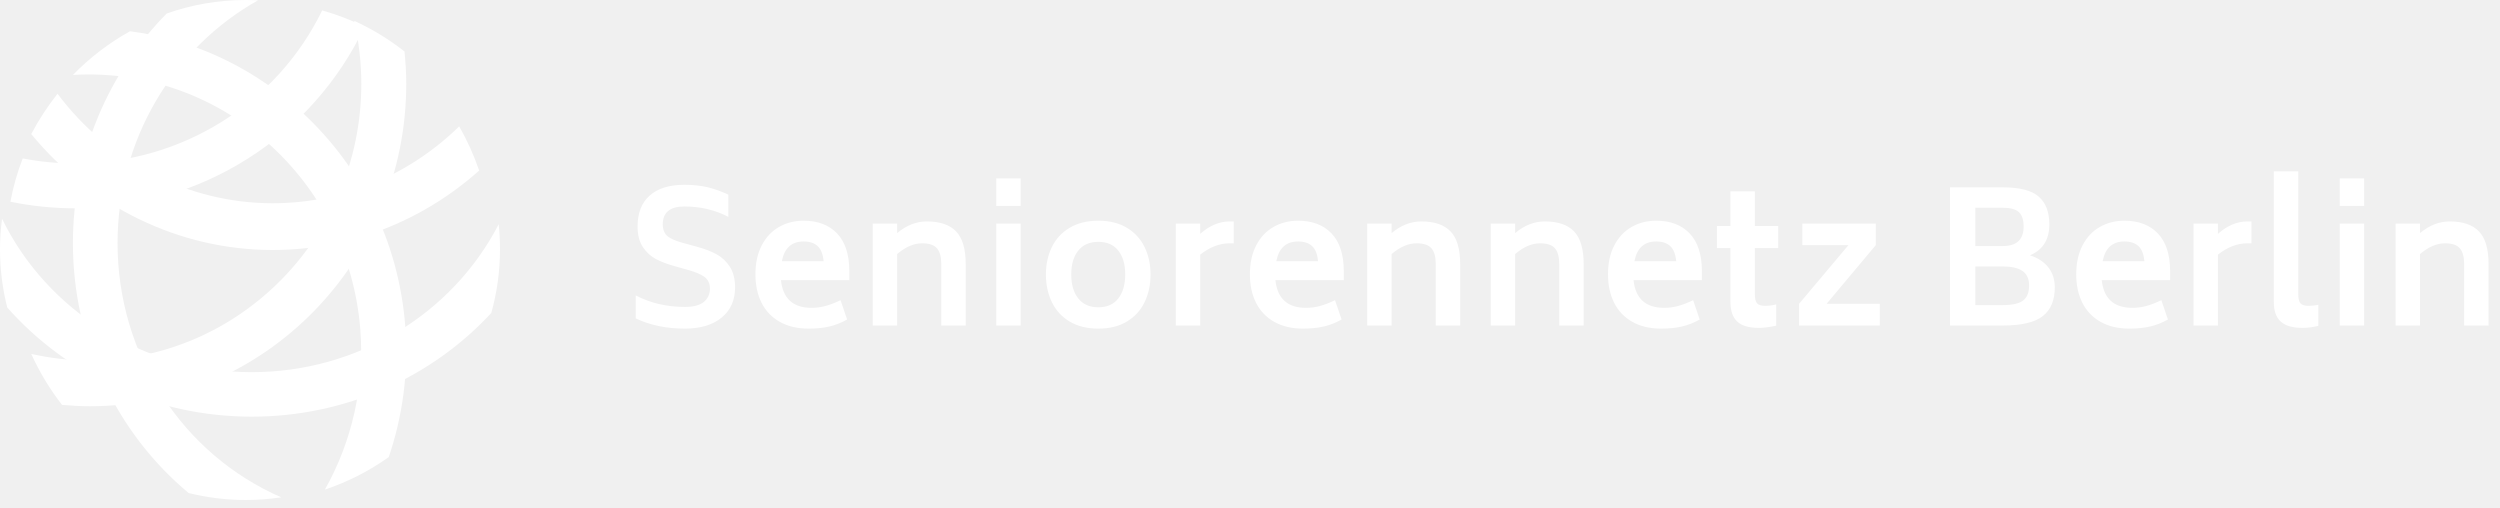
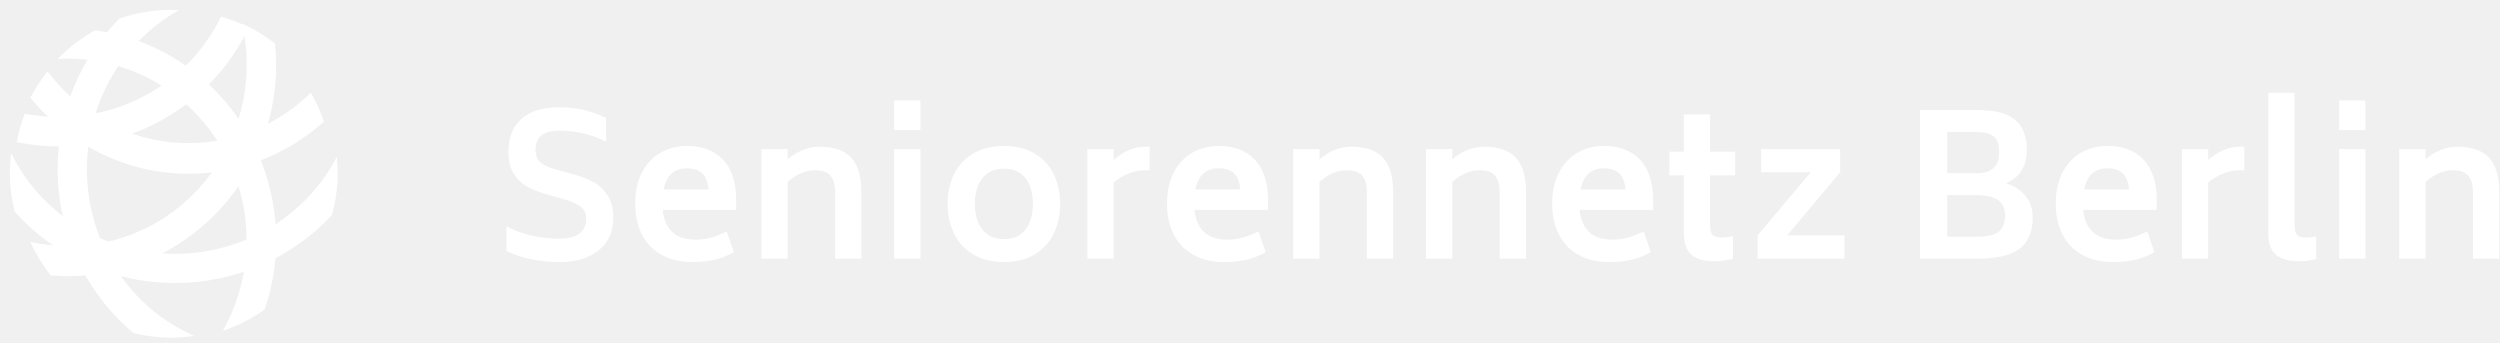
- <svg xmlns="http://www.w3.org/2000/svg" width="192" height="39" viewBox="0 0 192 39">
+ <svg xmlns="http://www.w3.org/2000/svg" width="241" height="33" viewBox="0 0 241 33">
  <g fill="#FFFFFF" fill-rule="evenodd">
-     <path fill-rule="nonzero" d="M52.592,25.238 C51.183,25.238 49.927,24.977 48.826,24.454 L48.826,22.69 C49.955,23.278 51.211,23.572 52.592,23.572 C53.255,23.572 53.74,23.446 54.048,23.194 C54.356,22.942 54.515,22.606 54.524,22.186 C54.524,21.775 54.382,21.467 54.097,21.262 C53.848,21.082 53.472,20.917 52.969,20.766 L51.794,20.436 C51.253,20.287 50.781,20.107 50.38,19.897 C49.979,19.687 49.643,19.379 49.372,18.973 C49.101,18.567 48.966,18.042 48.966,17.398 C48.966,16.353 49.279,15.557 49.904,15.011 C50.529,14.465 51.411,14.192 52.55,14.192 C53.231,14.192 53.831,14.255 54.349,14.381 C54.867,14.507 55.397,14.696 55.938,14.948 L55.938,16.656 C54.921,16.124 53.791,15.858 52.55,15.858 C51.449,15.858 50.898,16.32 50.898,17.244 C50.907,17.655 51.036,17.958 51.283,18.154 C51.499,18.326 51.853,18.483 52.345,18.626 L53.53,18.952 C54.118,19.111 54.617,19.302 55.028,19.526 C55.439,19.75 55.779,20.07 56.05,20.485 C56.321,20.9 56.456,21.439 56.456,22.102 C56.447,23.073 56.099,23.838 55.413,24.398 C54.727,24.958 53.787,25.238 52.592,25.238 Z M59.977,21.514 C60.126,22.933 60.91,23.642 62.329,23.642 C62.693,23.642 63.048,23.595 63.393,23.502 C63.738,23.409 64.126,23.259 64.555,23.054 L65.059,24.538 C64.611,24.79 64.154,24.97 63.687,25.077 C63.22,25.184 62.693,25.238 62.105,25.238 C61.237,25.238 60.495,25.063 59.879,24.713 C59.263,24.363 58.799,23.875 58.486,23.25 C58.173,22.625 58.017,21.897 58.017,21.066 C58.017,20.198 58.18,19.454 58.507,18.833 C58.834,18.212 59.277,17.743 59.837,17.426 C60.397,17.109 61.022,16.95 61.713,16.95 C62.805,16.95 63.661,17.274 64.282,17.923 C64.903,18.572 65.218,19.521 65.227,20.772 L65.227,21.514 L59.977,21.514 Z M61.713,18.546 C60.798,18.546 60.243,19.05 60.047,20.058 L63.253,20.058 C63.206,19.535 63.057,19.153 62.805,18.91 C62.553,18.667 62.189,18.546 61.713,18.546 Z M71.184,17.006 C72.192,17.006 72.941,17.263 73.431,17.776 C73.921,18.289 74.166,19.125 74.166,20.282 L74.166,25 L72.29,25 L72.29,20.282 C72.29,19.731 72.18,19.328 71.961,19.071 C71.742,18.814 71.361,18.686 70.82,18.686 C70.185,18.686 69.546,18.961 68.902,19.512 L68.902,25 L67.026,25 L67.026,17.174 L68.902,17.174 L68.902,17.902 C69.611,17.305 70.372,17.006 71.184,17.006 Z M76.511,13.702 L78.387,13.702 L78.387,15.816 L76.511,15.816 L76.511,13.702 Z M76.511,17.174 L78.387,17.174 L78.387,25 L76.511,25 L76.511,17.174 Z M84.358,25.238 C83.49,25.238 82.753,25.056 82.146,24.692 C81.539,24.328 81.084,23.831 80.781,23.201 C80.478,22.571 80.326,21.864 80.326,21.08 C80.326,20.305 80.478,19.605 80.781,18.98 C81.084,18.355 81.539,17.86 82.146,17.496 C82.753,17.132 83.49,16.95 84.358,16.95 C85.217,16.95 85.947,17.132 86.549,17.496 C87.151,17.86 87.604,18.355 87.907,18.98 C88.21,19.605 88.362,20.305 88.362,21.08 C88.362,21.864 88.21,22.571 87.907,23.201 C87.604,23.831 87.151,24.328 86.549,24.692 C85.947,25.056 85.217,25.238 84.358,25.238 Z M84.358,23.6 C85.021,23.6 85.529,23.374 85.884,22.921 C86.239,22.468 86.416,21.855 86.416,21.08 C86.416,20.305 86.239,19.694 85.884,19.246 C85.529,18.798 85.021,18.574 84.358,18.574 C83.686,18.574 83.17,18.798 82.811,19.246 C82.452,19.694 82.272,20.305 82.272,21.08 C82.272,21.855 82.452,22.468 82.811,22.921 C83.17,23.374 83.686,23.6 84.358,23.6 Z M94.753,17.006 L94.753,18.686 L94.431,18.686 C93.666,18.686 92.914,18.975 92.177,19.554 L92.177,25 L90.301,25 L90.301,17.174 L92.177,17.174 L92.177,17.958 C92.896,17.323 93.647,17.006 94.431,17.006 L94.753,17.006 Z M97.952,21.514 C98.101,22.933 98.885,23.642 100.304,23.642 C100.668,23.642 101.023,23.595 101.368,23.502 C101.713,23.409 102.101,23.259 102.53,23.054 L103.034,24.538 C102.586,24.79 102.129,24.97 101.662,25.077 C101.195,25.184 100.668,25.238 100.08,25.238 C99.212,25.238 98.47,25.063 97.854,24.713 C97.238,24.363 96.774,23.875 96.461,23.25 C96.148,22.625 95.992,21.897 95.992,21.066 C95.992,20.198 96.155,19.454 96.482,18.833 C96.809,18.212 97.252,17.743 97.812,17.426 C98.372,17.109 98.997,16.95 99.688,16.95 C100.78,16.95 101.636,17.274 102.257,17.923 C102.878,18.572 103.193,19.521 103.202,20.772 L103.202,21.514 L97.952,21.514 Z M99.688,18.546 C98.773,18.546 98.218,19.05 98.022,20.058 L101.228,20.058 C101.181,19.535 101.032,19.153 100.78,18.91 C100.528,18.667 100.164,18.546 99.688,18.546 Z M109.159,17.006 C110.167,17.006 110.916,17.263 111.406,17.776 C111.896,18.289 112.141,19.125 112.141,20.282 L112.141,25 L110.265,25 L110.265,20.282 C110.265,19.731 110.155,19.328 109.936,19.071 C109.717,18.814 109.336,18.686 108.795,18.686 C108.16,18.686 107.521,18.961 106.877,19.512 L106.877,25 L105.001,25 L105.001,17.174 L106.877,17.174 L106.877,17.902 C107.586,17.305 108.347,17.006 109.159,17.006 Z M118.644,17.006 C119.652,17.006 120.401,17.263 120.891,17.776 C121.381,18.289 121.626,19.125 121.626,20.282 L121.626,25 L119.75,25 L119.75,20.282 C119.75,19.731 119.64,19.328 119.421,19.071 C119.202,18.814 118.821,18.686 118.28,18.686 C117.645,18.686 117.006,18.961 116.362,19.512 L116.362,25 L114.486,25 L114.486,17.174 L116.362,17.174 L116.362,17.902 C117.071,17.305 117.832,17.006 118.644,17.006 Z M125.455,21.514 C125.604,22.933 126.388,23.642 127.807,23.642 C128.171,23.642 128.526,23.595 128.871,23.502 C129.216,23.409 129.604,23.259 130.033,23.054 L130.537,24.538 C130.089,24.79 129.632,24.97 129.165,25.077 C128.698,25.184 128.171,25.238 127.583,25.238 C126.715,25.238 125.973,25.063 125.357,24.713 C124.741,24.363 124.277,23.875 123.964,23.25 C123.651,22.625 123.495,21.897 123.495,21.066 C123.495,20.198 123.658,19.454 123.985,18.833 C124.312,18.212 124.755,17.743 125.315,17.426 C125.875,17.109 126.5,16.95 127.191,16.95 C128.283,16.95 129.139,17.274 129.76,17.923 C130.381,18.572 130.696,19.521 130.705,20.772 L130.705,21.514 L125.455,21.514 Z M127.191,18.546 C126.276,18.546 125.721,19.05 125.525,20.058 L128.731,20.058 C128.684,19.535 128.535,19.153 128.283,18.91 C128.031,18.667 127.667,18.546 127.191,18.546 Z M134.772,19.05 L134.772,22.592 C134.772,22.928 134.828,23.161 134.94,23.292 C135.052,23.423 135.257,23.488 135.556,23.488 C135.855,23.488 136.139,23.451 136.41,23.376 L136.41,25.014 C135.878,25.126 135.439,25.182 135.094,25.182 C134.319,25.182 133.759,25.019 133.414,24.692 C133.069,24.365 132.896,23.861 132.896,23.18 L132.896,19.05 L131.86,19.05 L131.86,17.356 L132.896,17.356 L132.896,14.696 L134.772,14.696 L134.772,17.356 L136.564,17.356 L136.564,19.05 L134.772,19.05 Z M144.369,23.334 L144.369,25 L138.167,25 L138.167,23.334 L141.961,18.826 L138.419,18.826 L138.419,17.174 L144.061,17.174 L144.061,18.826 L140.281,23.334 L144.369,23.334 Z M155.905,19.61 C156.512,19.806 156.981,20.114 157.312,20.534 C157.643,20.954 157.809,21.467 157.809,22.074 C157.809,23.054 157.503,23.787 156.892,24.272 C156.281,24.757 155.256,25 153.819,25 L149.759,25 L149.759,14.388 L153.819,14.388 C155.116,14.388 156.036,14.626 156.577,15.102 C157.118,15.578 157.389,16.287 157.389,17.23 C157.389,17.799 157.27,18.282 157.032,18.679 C156.794,19.076 156.418,19.386 155.905,19.61 Z M151.705,18.896 L153.819,18.896 C154.883,18.896 155.415,18.397 155.415,17.398 C155.415,16.885 155.294,16.516 155.051,16.292 C154.808,16.068 154.398,15.956 153.819,15.956 L151.705,15.956 L151.705,18.896 Z M155.835,21.934 C155.835,21.421 155.667,21.047 155.331,20.814 C154.995,20.581 154.491,20.464 153.819,20.464 L151.705,20.464 L151.705,23.432 L153.819,23.432 C154.556,23.432 155.077,23.313 155.38,23.075 C155.683,22.837 155.835,22.457 155.835,21.934 Z M161.414,21.514 C161.563,22.933 162.347,23.642 163.766,23.642 C164.13,23.642 164.485,23.595 164.83,23.502 C165.175,23.409 165.563,23.259 165.992,23.054 L166.496,24.538 C166.048,24.79 165.591,24.97 165.124,25.077 C164.657,25.184 164.13,25.238 163.542,25.238 C162.674,25.238 161.932,25.063 161.316,24.713 C160.7,24.363 160.236,23.875 159.923,23.25 C159.61,22.625 159.454,21.897 159.454,21.066 C159.454,20.198 159.617,19.454 159.944,18.833 C160.271,18.212 160.714,17.743 161.274,17.426 C161.834,17.109 162.459,16.95 163.15,16.95 C164.242,16.95 165.098,17.274 165.719,17.923 C166.34,18.572 166.655,19.521 166.664,20.772 L166.664,21.514 L161.414,21.514 Z M163.15,18.546 C162.235,18.546 161.68,19.05 161.484,20.058 L164.69,20.058 C164.643,19.535 164.494,19.153 164.242,18.91 C163.99,18.667 163.626,18.546 163.15,18.546 Z M172.915,17.006 L172.915,18.686 L172.593,18.686 C171.828,18.686 171.076,18.975 170.339,19.554 L170.339,25 L168.463,25 L168.463,17.174 L170.339,17.174 L170.339,17.958 C171.058,17.323 171.809,17.006 172.593,17.006 L172.915,17.006 Z M176.842,25.182 C176.077,25.182 175.517,25.021 175.162,24.699 C174.807,24.377 174.63,23.88 174.63,23.208 L174.63,13.156 L176.506,13.156 L176.506,22.592 C176.506,22.928 176.562,23.161 176.674,23.292 C176.786,23.423 176.987,23.488 177.276,23.488 C177.565,23.488 177.822,23.46 178.046,23.404 L178.046,25.028 C177.607,25.131 177.206,25.182 176.842,25.182 Z M179.691,13.702 L181.567,13.702 L181.567,15.816 L179.691,15.816 L179.691,13.702 Z M179.691,17.174 L181.567,17.174 L181.567,25 L179.691,25 L179.691,17.174 Z M188.14,17.006 C189.148,17.006 189.897,17.263 190.387,17.776 C190.877,18.289 191.122,19.125 191.122,20.282 L191.122,25 L189.246,25 L189.246,20.282 C189.246,19.731 189.136,19.328 188.917,19.071 C188.698,18.814 188.317,18.686 187.776,18.686 C187.141,18.686 186.502,18.961 185.858,19.512 L185.858,25 L183.982,25 L183.982,17.174 L185.858,17.174 L185.858,17.902 C186.567,17.305 187.328,17.006 188.14,17.006 Z" />
-     <path d="M22.635,8.124 C18.994,4.966 14.624,3.011 9.987,2.4 C8.366,3.299 6.89,4.432 5.6,5.754 C16.922,5.087 26.771,13.769 27.673,25.319 C28.009,29.63 27.033,33.908 24.952,37.6 C26.716,37.01 28.364,36.164 29.857,35.104 C30.943,31.905 31.393,28.482 31.124,25.041 C30.608,18.433 27.594,12.425 22.635,8.124" />
-     <path d="M20.936,15.61 C14.449,15.61 8.348,12.447 4.418,7.2 C3.655,8.16 2.979,9.197 2.4,10.297 C6.985,15.87 13.756,19.2 20.936,19.2 C26.81,19.2 32.413,17.012 36.8,13.098 C36.392,11.909 35.876,10.774 35.266,9.703 C31.405,13.482 26.302,15.61 20.936,15.61" />
-     <path d="M27.749,6.436 C27.749,18.153 18.39,27.686 6.885,27.686 C5.374,27.686 3.869,27.508 2.4,27.18 C3.035,28.584 3.831,29.897 4.764,31.094 C5.469,31.157 6.176,31.2 6.885,31.2 C20.292,31.2 31.2,20.091 31.2,6.436 C31.2,5.605 31.148,4.778 31.067,3.955 C29.881,3.021 28.583,2.228 27.197,1.6 C27.557,3.177 27.749,4.8 27.749,6.436" />
-     <path d="M38.299,17.224 C34.733,24.121 27.455,28.582 19.335,28.582 C11.02,28.582 3.619,23.891 0.156,16.8 C0.057,17.57 0,18.352 0,19.149 C0,20.689 0.195,22.184 0.556,23.615 C5.146,28.809 11.931,32 19.335,32 C26.522,32 33.142,28.999 37.732,24.035 C38.165,22.478 38.4,20.84 38.4,19.149 C38.4,18.499 38.366,17.857 38.299,17.224" />
-     <path d="M19.817,0.024 C19.505,0.009 19.192,0 18.876,0 C16.75,0 14.71,0.368 12.805,1.036 C8.315,5.575 5.6,11.864 5.6,18.667 C5.6,26.301 8.972,33.27 14.489,37.866 C15.897,38.212 17.365,38.4 18.876,38.4 C19.801,38.4 20.711,38.328 21.6,38.196 C14.008,34.881 9.028,27.264 9.028,18.667 C9.028,10.77 13.285,3.68 19.817,0.024" />
-     <path d="M5.787,16 C15.428,16 24.001,10.505 28,2.049 C26.964,1.538 25.875,1.119 24.743,0.8 C21.268,7.932 13.978,12.554 5.787,12.554 C4.422,12.554 3.07,12.423 1.744,12.168 C1.33,13.233 1.013,14.345 0.8,15.493 C2.434,15.827 4.103,16 5.787,16" />
+     <path fill-rule="nonzero" d="M53.91,25.259 C52.007,25.259 50.313,24.906 48.826,24.2 L48.826,21.819 C50.351,22.613 52.045,23.009 53.91,23.009 C54.805,23.009 55.46,22.839 55.876,22.499 C56.292,22.159 56.506,21.705 56.518,21.138 C56.518,20.584 56.326,20.168 55.942,19.891 C55.606,19.648 55.098,19.425 54.419,19.221 L52.833,18.776 C52.102,18.574 51.466,18.332 50.924,18.048 C50.382,17.765 49.929,17.349 49.563,16.801 C49.198,16.253 49.015,15.544 49.015,14.675 C49.015,13.263 49.437,12.189 50.281,11.452 C51.126,10.715 52.316,10.346 53.853,10.346 C54.773,10.346 55.583,10.431 56.282,10.602 C56.981,10.772 57.696,11.027 58.427,11.367 L58.427,13.673 C57.054,12.955 55.529,12.596 53.853,12.596 C52.367,12.596 51.623,13.219 51.623,14.467 C51.636,15.021 51.809,15.43 52.143,15.695 C52.435,15.927 52.913,16.139 53.577,16.332 L55.176,16.772 C55.97,16.987 56.644,17.245 57.199,17.547 C57.753,17.85 58.213,18.281 58.578,18.842 C58.944,19.403 59.126,20.13 59.126,21.025 C59.114,22.335 58.645,23.368 57.718,24.125 C56.792,24.881 55.523,25.259 53.91,25.259 Z M63.88,20.231 C64.081,22.146 65.14,23.104 67.055,23.104 C67.546,23.104 68.025,23.041 68.491,22.915 C68.958,22.789 69.481,22.587 70.06,22.31 L70.741,24.314 C70.136,24.654 69.518,24.896 68.888,25.041 C68.258,25.186 67.546,25.259 66.753,25.259 C65.581,25.259 64.579,25.022 63.748,24.55 C62.916,24.077 62.289,23.419 61.867,22.575 C61.445,21.73 61.234,20.748 61.234,19.626 C61.234,18.454 61.454,17.45 61.895,16.612 C62.336,15.774 62.935,15.141 63.691,14.712 C64.447,14.284 65.291,14.07 66.223,14.07 C67.698,14.07 68.854,14.508 69.692,15.383 C70.53,16.259 70.955,17.541 70.967,19.229 L70.967,20.231 L63.88,20.231 Z M66.223,16.224 C64.989,16.224 64.239,16.905 63.974,18.266 L68.302,18.266 C68.239,17.56 68.038,17.043 67.698,16.716 C67.357,16.388 66.866,16.224 66.223,16.224 Z M79.009,14.145 C80.37,14.145 81.381,14.492 82.043,15.185 C82.704,15.878 83.035,17.005 83.035,18.568 L83.035,24.937 L80.502,24.937 L80.502,18.568 C80.502,17.824 80.354,17.28 80.058,16.933 C79.762,16.587 79.249,16.413 78.518,16.413 C77.661,16.413 76.798,16.785 75.929,17.528 L75.929,24.937 L73.396,24.937 L73.396,14.372 L75.929,14.372 L75.929,15.355 C76.886,14.548 77.913,14.145 79.009,14.145 Z M86.201,9.685 L88.733,9.685 L88.733,12.539 L86.201,12.539 L86.201,9.685 Z M86.201,14.372 L88.733,14.372 L88.733,24.937 L86.201,24.937 L86.201,14.372 Z M96.794,25.259 C95.622,25.259 94.627,25.013 93.808,24.521 C92.989,24.03 92.375,23.359 91.965,22.509 C91.556,21.658 91.351,20.704 91.351,19.645 C91.351,18.599 91.556,17.654 91.965,16.81 C92.375,15.966 92.989,15.298 93.808,14.807 C94.627,14.315 95.622,14.07 96.794,14.07 C97.953,14.07 98.939,14.315 99.752,14.807 C100.565,15.298 101.176,15.966 101.585,16.81 C101.995,17.654 102.2,18.599 102.2,19.645 C102.2,20.704 101.995,21.658 101.585,22.509 C101.176,23.359 100.565,24.03 99.752,24.521 C98.939,25.013 97.953,25.259 96.794,25.259 Z M96.794,23.047 C97.689,23.047 98.375,22.742 98.854,22.131 C99.333,21.519 99.572,20.691 99.572,19.645 C99.572,18.599 99.333,17.774 98.854,17.169 C98.375,16.564 97.689,16.262 96.794,16.262 C95.887,16.262 95.191,16.564 94.706,17.169 C94.221,17.774 93.978,18.599 93.978,19.645 C93.978,20.691 94.221,21.519 94.706,22.131 C95.191,22.742 95.887,23.047 96.794,23.047 Z M110.827,14.145 L110.827,16.413 L110.393,16.413 C109.36,16.413 108.345,16.804 107.35,17.585 L107.35,24.937 L104.817,24.937 L104.817,14.372 L107.35,14.372 L107.35,15.431 C108.32,14.574 109.334,14.145 110.393,14.145 L110.827,14.145 Z M115.146,20.231 C115.348,22.146 116.406,23.104 118.321,23.104 C118.813,23.104 119.291,23.041 119.758,22.915 C120.224,22.789 120.747,22.587 121.326,22.31 L122.007,24.314 C121.402,24.654 120.785,24.896 120.155,25.041 C119.525,25.186 118.813,25.259 118.019,25.259 C116.847,25.259 115.845,25.022 115.014,24.55 C114.182,24.077 113.555,23.419 113.133,22.575 C112.711,21.73 112.5,20.748 112.5,19.626 C112.5,18.454 112.721,17.45 113.162,16.612 C113.603,15.774 114.201,15.141 114.957,14.712 C115.713,14.284 116.557,14.07 117.49,14.07 C118.964,14.07 120.12,14.508 120.958,15.383 C121.796,16.259 122.221,17.541 122.234,19.229 L122.234,20.231 L115.146,20.231 Z M117.49,16.224 C116.255,16.224 115.505,16.905 115.241,18.266 L119.569,18.266 C119.506,17.56 119.304,17.043 118.964,16.716 C118.624,16.388 118.132,16.224 117.49,16.224 Z M130.276,14.145 C131.636,14.145 132.647,14.492 133.309,15.185 C133.971,15.878 134.301,17.005 134.301,18.568 L134.301,24.937 L131.769,24.937 L131.769,18.568 C131.769,17.824 131.621,17.28 131.324,16.933 C131.028,16.587 130.515,16.413 129.784,16.413 C128.927,16.413 128.064,16.785 127.195,17.528 L127.195,24.937 L124.662,24.937 L124.662,14.372 L127.195,14.372 L127.195,15.355 C128.152,14.548 129.179,14.145 130.276,14.145 Z M143.08,14.145 C144.441,14.145 145.452,14.492 146.114,15.185 C146.775,15.878 147.106,17.005 147.106,18.568 L147.106,24.937 L144.573,24.937 L144.573,18.568 C144.573,17.824 144.425,17.28 144.129,16.933 C143.833,16.587 143.32,16.413 142.589,16.413 C141.732,16.413 140.869,16.785 140,17.528 L140,24.937 L137.467,24.937 L137.467,14.372 L140,14.372 L140,15.355 C140.957,14.548 141.984,14.145 143.08,14.145 Z M152.275,20.231 C152.477,22.146 153.535,23.104 155.45,23.104 C155.942,23.104 156.421,23.041 156.887,22.915 C157.353,22.789 157.876,22.587 158.455,22.31 L159.136,24.314 C158.531,24.654 157.914,24.896 157.284,25.041 C156.654,25.186 155.942,25.259 155.148,25.259 C153.976,25.259 152.974,25.022 152.143,24.55 C151.311,24.077 150.684,23.419 150.262,22.575 C149.84,21.73 149.629,20.748 149.629,19.626 C149.629,18.454 149.85,17.45 150.291,16.612 C150.732,15.774 151.33,15.141 152.086,14.712 C152.842,14.284 153.686,14.07 154.619,14.07 C156.093,14.07 157.249,14.508 158.087,15.383 C158.925,16.259 159.35,17.541 159.363,19.229 L159.363,20.231 L152.275,20.231 Z M154.619,16.224 C153.384,16.224 152.634,16.905 152.37,18.266 L156.698,18.266 C156.635,17.56 156.433,17.043 156.093,16.716 C155.753,16.388 155.261,16.224 154.619,16.224 Z M164.853,16.905 L164.853,21.686 C164.853,22.14 164.929,22.455 165.08,22.631 C165.231,22.808 165.508,22.896 165.911,22.896 C166.315,22.896 166.699,22.846 167.064,22.745 L167.064,24.956 C166.346,25.107 165.754,25.183 165.288,25.183 C164.242,25.183 163.486,24.962 163.02,24.521 C162.554,24.08 162.32,23.4 162.32,22.48 L162.32,16.905 L160.922,16.905 L160.922,14.618 L162.32,14.618 L162.32,11.027 L164.853,11.027 L164.853,14.618 L167.272,14.618 L167.272,16.905 L164.853,16.905 Z M177.809,22.688 L177.809,24.937 L169.436,24.937 L169.436,22.688 L174.558,16.602 L169.777,16.602 L169.777,14.372 L177.393,14.372 L177.393,16.602 L172.29,22.688 L177.809,22.688 Z M193.383,17.661 C194.202,17.925 194.835,18.341 195.282,18.908 C195.729,19.475 195.953,20.168 195.953,20.987 C195.953,22.31 195.54,23.299 194.715,23.954 C193.89,24.61 192.507,24.937 190.567,24.937 L185.086,24.937 L185.086,10.611 L190.567,10.611 C192.318,10.611 193.559,10.932 194.29,11.575 C195.021,12.218 195.386,13.175 195.386,14.448 C195.386,15.216 195.225,15.868 194.904,16.404 C194.583,16.939 194.076,17.358 193.383,17.661 Z M187.713,16.697 L190.567,16.697 C192.003,16.697 192.721,16.023 192.721,14.675 C192.721,13.981 192.557,13.484 192.23,13.181 C191.902,12.879 191.348,12.728 190.567,12.728 L187.713,12.728 L187.713,16.697 Z M193.288,20.798 C193.288,20.105 193.061,19.601 192.608,19.286 C192.154,18.971 191.474,18.814 190.567,18.814 L187.713,18.814 L187.713,22.82 L190.567,22.82 C191.562,22.82 192.264,22.66 192.674,22.338 C193.083,22.017 193.288,21.504 193.288,20.798 Z M200.82,20.231 C201.021,22.146 202.08,23.104 203.995,23.104 C204.486,23.104 204.965,23.041 205.431,22.915 C205.898,22.789 206.42,22.587 207,22.31 L207.68,24.314 C207.076,24.654 206.458,24.896 205.828,25.041 C205.198,25.186 204.486,25.259 203.693,25.259 C202.521,25.259 201.519,25.022 200.687,24.55 C199.856,24.077 199.229,23.419 198.807,22.575 C198.385,21.73 198.174,20.748 198.174,19.626 C198.174,18.454 198.394,17.45 198.835,16.612 C199.276,15.774 199.875,15.141 200.631,14.712 C201.387,14.284 202.231,14.07 203.163,14.07 C204.638,14.07 205.794,14.508 206.632,15.383 C207.469,16.259 207.895,17.541 207.907,19.229 L207.907,20.231 L200.82,20.231 Z M203.163,16.224 C201.929,16.224 201.179,16.905 200.914,18.266 L205.242,18.266 C205.179,17.56 204.978,17.043 204.638,16.716 C204.297,16.388 203.806,16.224 203.163,16.224 Z M216.346,14.145 L216.346,16.413 L215.911,16.413 C214.878,16.413 213.864,16.804 212.869,17.585 L212.869,24.937 L210.336,24.937 L210.336,14.372 L212.869,14.372 L212.869,15.431 C213.839,14.574 214.853,14.145 215.911,14.145 L216.346,14.145 Z M221.648,25.183 C220.614,25.183 219.858,24.966 219.38,24.531 C218.901,24.096 218.661,23.425 218.661,22.518 L218.661,8.948 L221.194,8.948 L221.194,21.686 C221.194,22.14 221.27,22.455 221.421,22.631 C221.572,22.808 221.843,22.896 222.233,22.896 C222.624,22.896 222.971,22.858 223.273,22.783 L223.273,24.975 C222.681,25.114 222.139,25.183 221.648,25.183 Z M225.494,9.685 L228.026,9.685 L228.026,12.539 L225.494,12.539 L225.494,9.685 Z M225.494,14.372 L228.026,14.372 L228.026,24.937 L225.494,24.937 L225.494,14.372 Z M236.9,14.145 C238.261,14.145 239.272,14.492 239.933,15.185 C240.595,15.878 240.926,17.005 240.926,18.568 L240.926,24.937 L238.393,24.937 L238.393,18.568 C238.393,17.824 238.245,17.28 237.949,16.933 C237.653,16.587 237.139,16.413 236.408,16.413 C235.552,16.413 234.689,16.785 233.819,17.528 L233.819,24.937 L231.287,24.937 L231.287,14.372 L233.819,14.372 L233.819,15.355 C234.777,14.548 235.804,14.145 236.9,14.145 Z" />
+     <g transform="translate(.95 .95)">
+       <path d="M18.626,6.685 C15.629,4.086 12.033,2.478 8.218,1.975 C6.884,2.714 5.67,3.647 4.608,4.734 C13.924,4.186 22.029,11.33 22.771,20.834 C23.048,24.381 22.244,27.902 20.532,30.939 C21.983,30.454 23.34,29.758 24.568,28.885 C25.462,26.253 25.832,23.436 25.611,20.605 C25.186,15.168 22.706,10.224 18.626,6.685" />
+       <path d="M17.227,12.845 C11.89,12.845 6.869,10.242 3.635,5.925 C3.007,6.715 2.451,7.568 1.975,8.473 C5.748,13.059 11.319,15.799 17.227,15.799 C22.06,15.799 26.671,13.998 30.281,10.778 C29.945,9.799 29.521,8.865 29.019,7.985 C25.842,11.094 21.642,12.845 17.227,12.845" />
+       <path d="M22.834,5.296 C22.834,14.938 15.132,22.781 5.666,22.781 C4.422,22.781 3.184,22.635 1.975,22.365 C2.497,23.521 3.152,24.601 3.92,25.586 C4.5,25.638 5.082,25.673 5.666,25.673 C16.698,25.673 25.673,16.532 25.673,5.296 C25.673,4.612 25.63,3.932 25.564,3.255 C24.588,2.486 23.52,1.834 22.379,1.317 C22.676,2.614 22.834,3.95 22.834,5.296" />
+       <path d="M31.515,14.173 C28.58,19.848 22.591,23.519 15.91,23.519 C9.068,23.519 2.978,19.659 0.128,13.824 C0.047,14.457 0,15.101 0,15.757 C0,17.024 0.161,18.254 0.458,19.432 C4.234,23.705 9.817,26.331 15.91,26.331 C21.824,26.331 27.271,23.862 31.048,19.778 C31.404,18.496 31.598,17.148 31.598,15.757 C31.598,15.222 31.569,14.694 31.515,14.173" />
+       <path d="M16.307,0.02 C16.05,0.007 15.792,0 15.532,0 C13.783,0 12.104,0.303 10.537,0.852 C6.842,4.588 4.608,9.762 4.608,15.36 C4.608,21.642 7.382,27.376 11.923,31.158 C13.081,31.443 14.289,31.598 15.532,31.598 C16.294,31.598 17.042,31.539 17.774,31.43 C11.527,28.702 7.429,22.435 7.429,15.36 C7.429,8.862 10.932,3.028 16.307,0.02" />
+       <path d="M4.762,13.166 C12.695,13.166 19.75,8.644 23.04,1.686 C22.188,1.266 21.292,0.921 20.36,0.658 C17.501,6.527 11.502,10.33 4.762,10.33 C3.639,10.33 2.526,10.222 1.435,10.012 C1.095,10.889 0.834,11.804 0.658,12.749 C2.003,13.024 3.376,13.166 4.762,13.166" />
+     </g>
  </g>
</svg>
